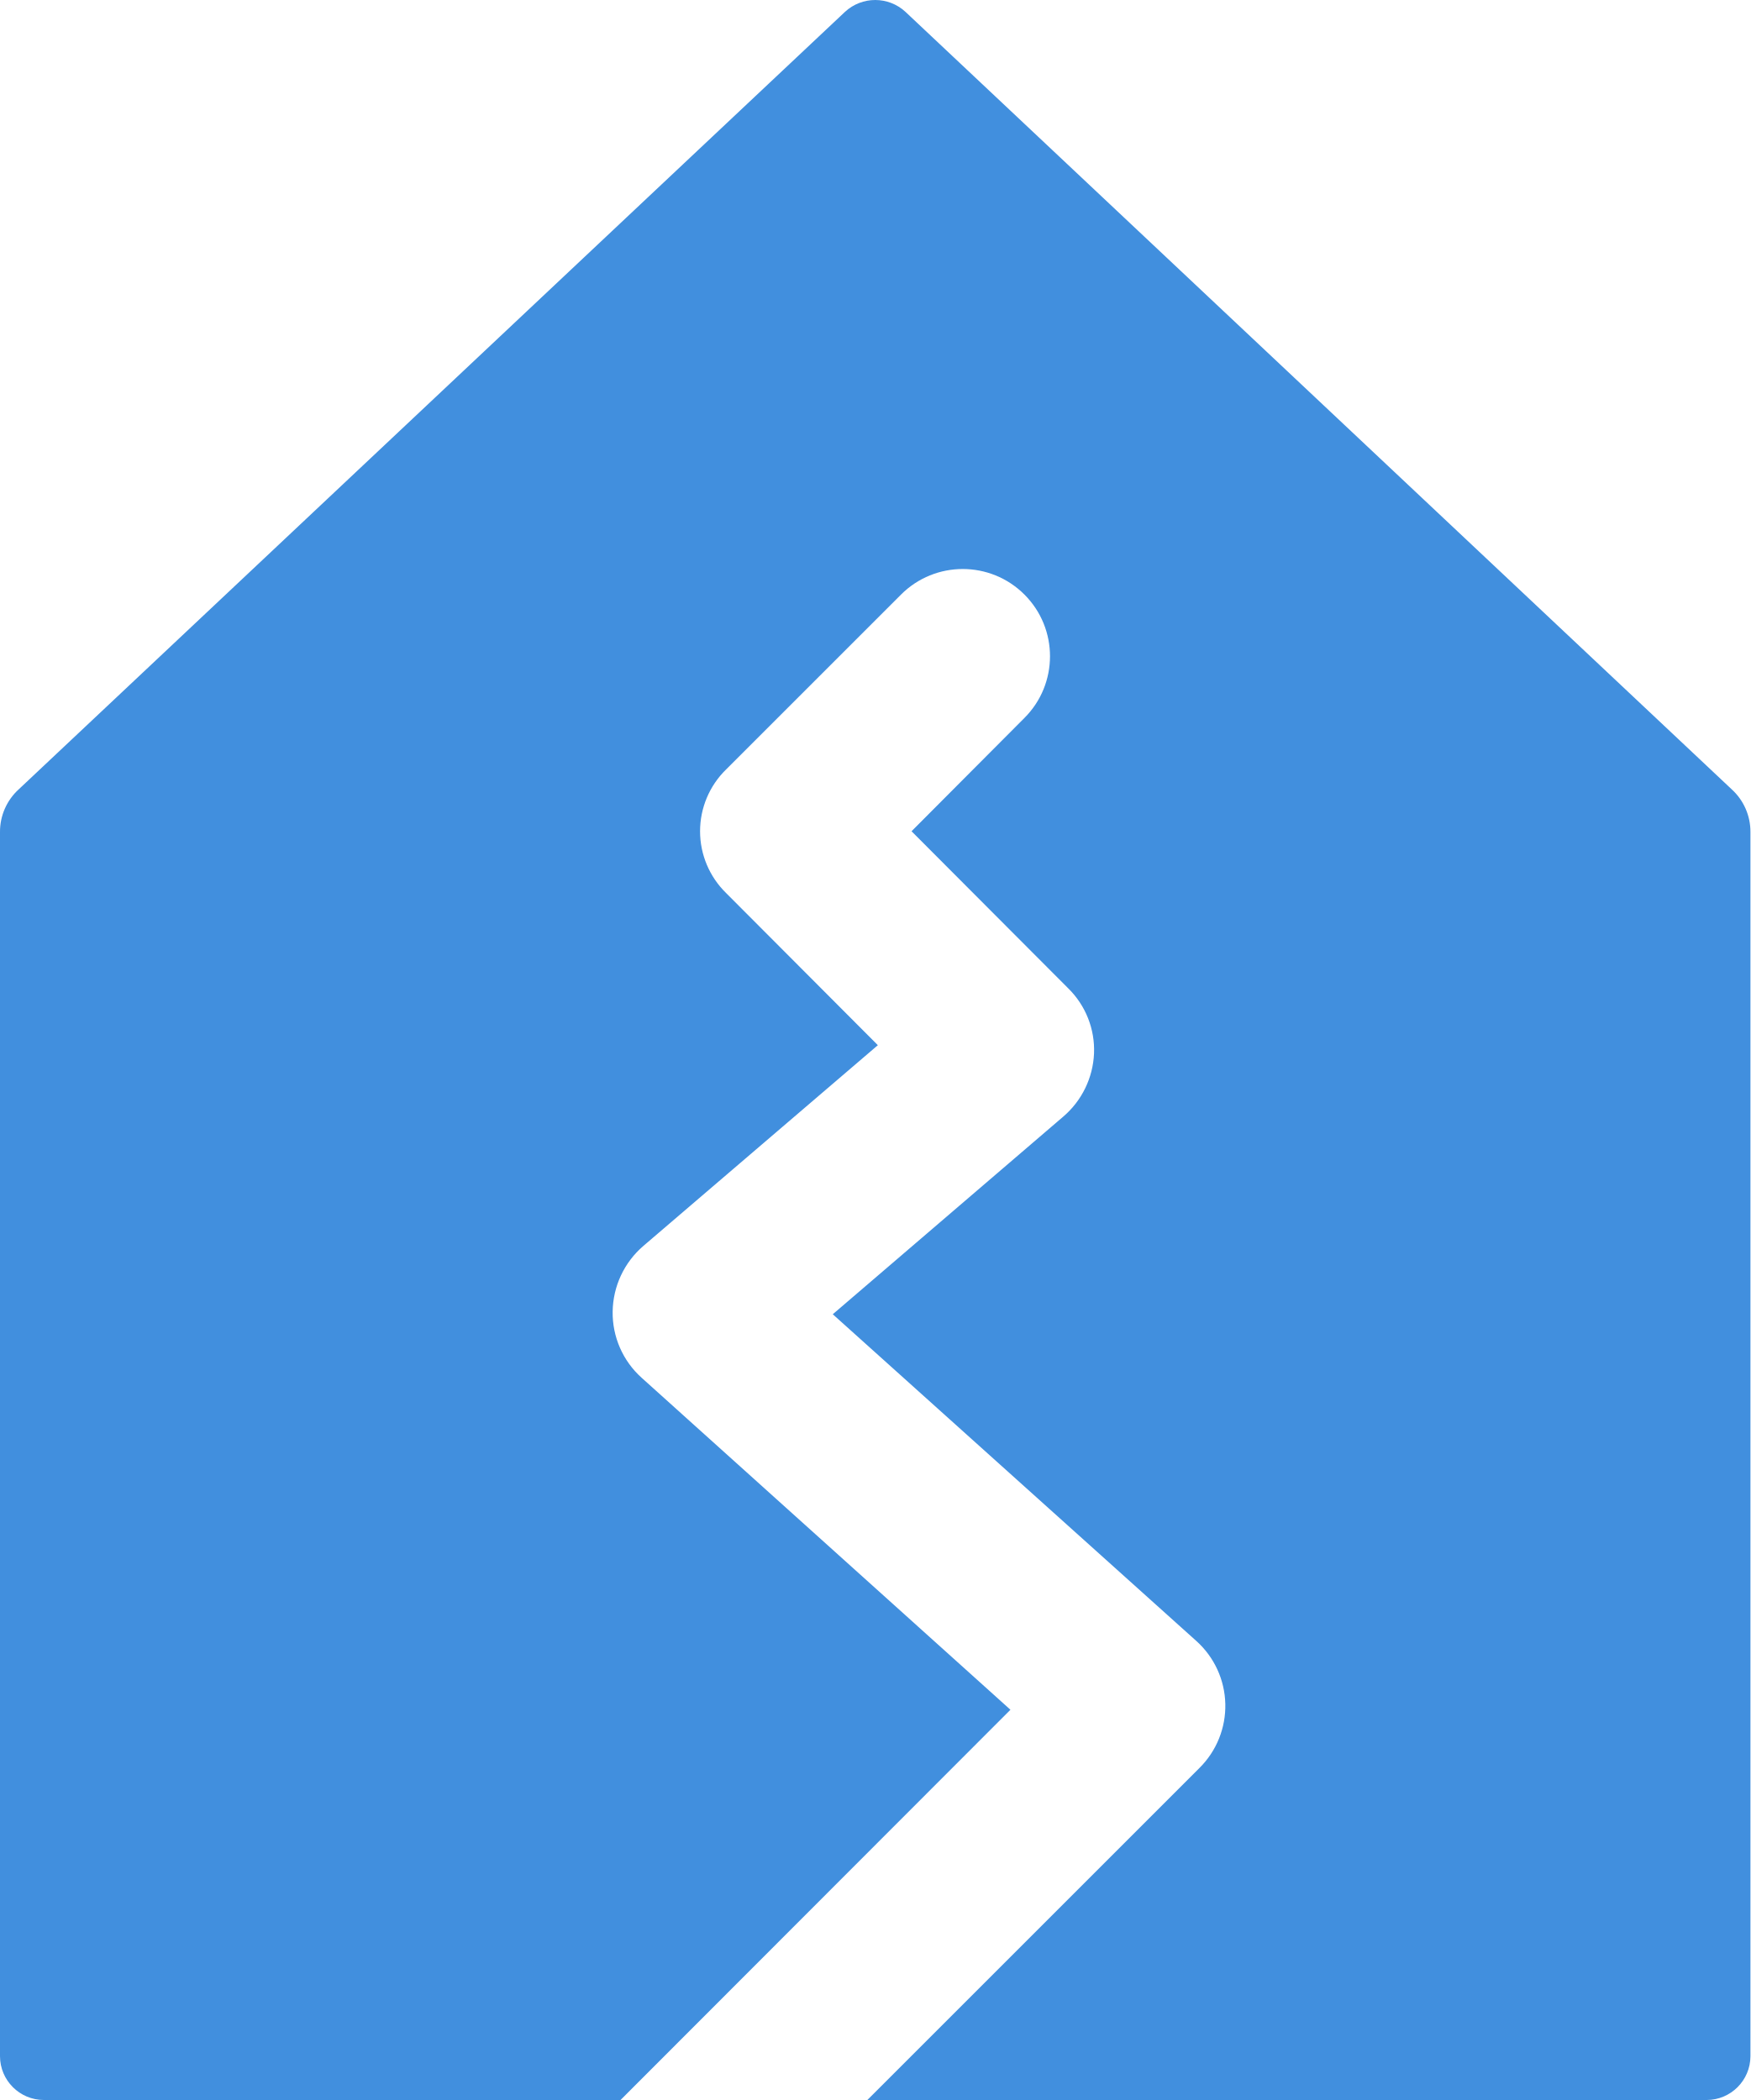
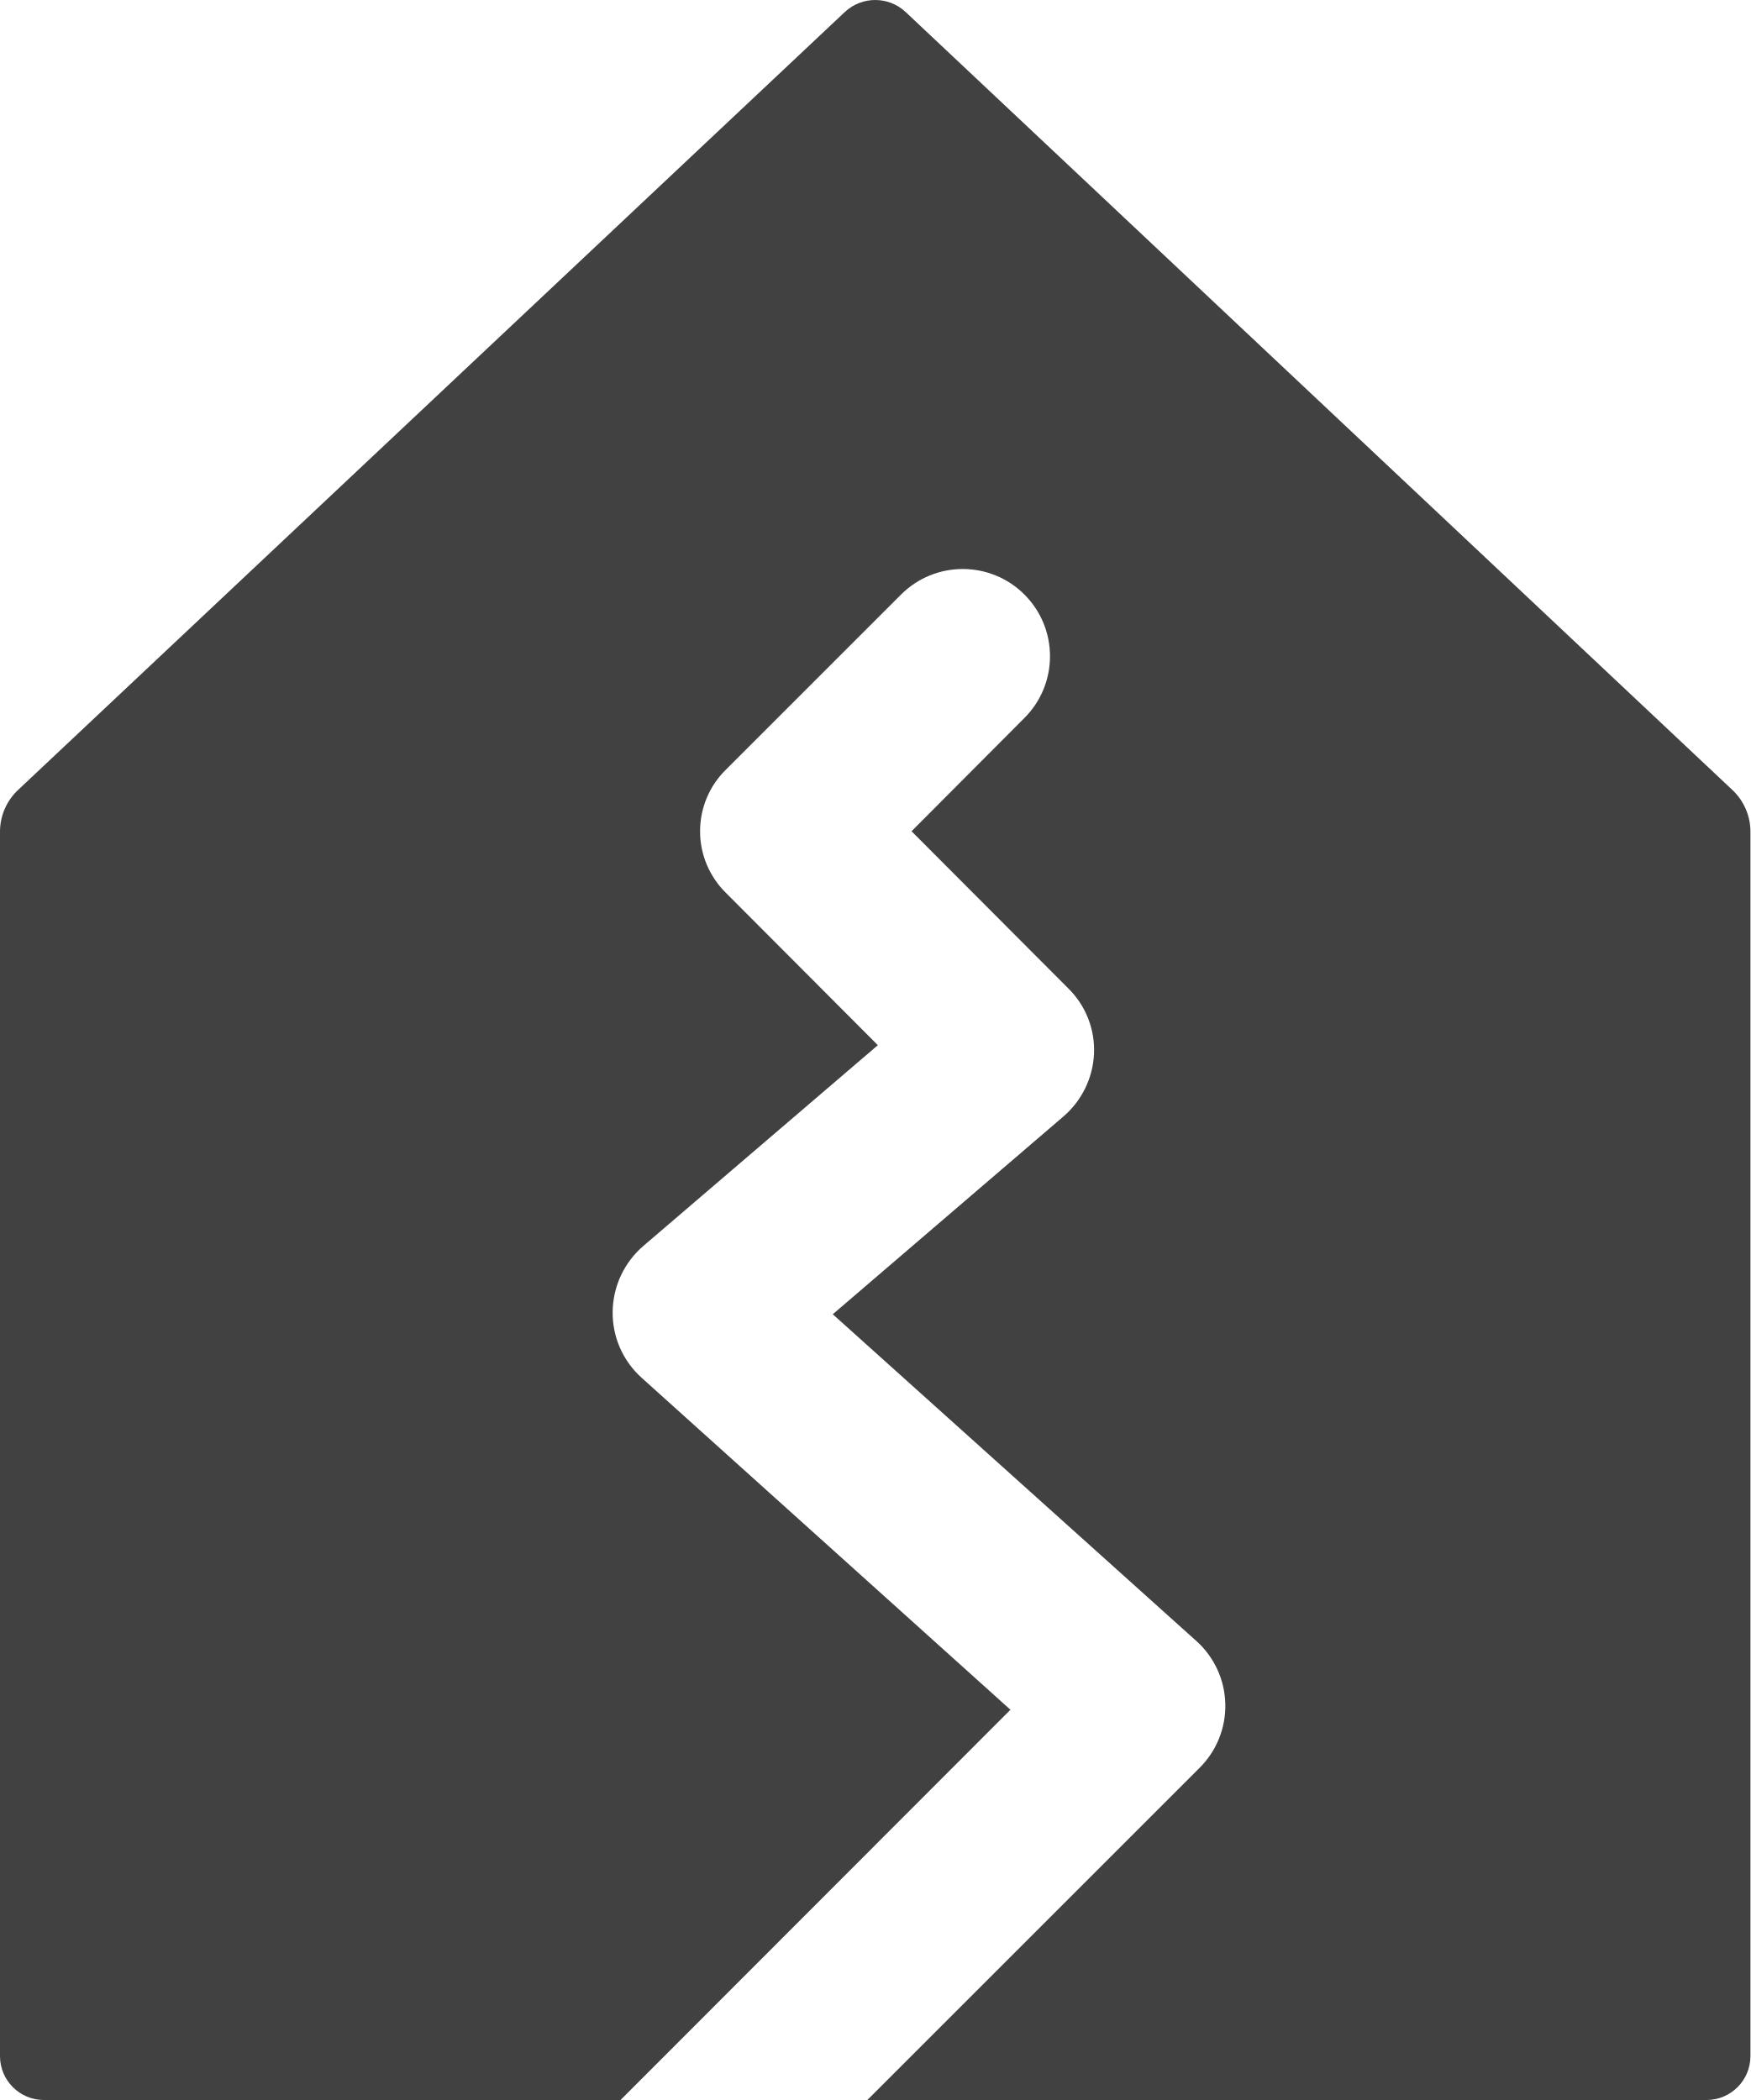
<svg xmlns="http://www.w3.org/2000/svg" viewBox="0 0 40 48">
  <defs>
-     <style>.cls-1{fill:#418fde;}</style>
+     <style>.cls-1{fill:#414141;}</style>
  </defs>
  <g id="Layer_2" data-name="Layer 2">
    <g id="Icons">
      <path class="cls-1" d="M39.57,18.04,20.69.27a1.017,1.017,0,0,0-1.38,0L.43,18.04a1.311,1.311,0,0,0-.43.98V47a1.003,1.003,0,0,0,1,1H14.18l8.91-8.92L14.66,31.49A1.994,1.994,0,0,1,14,29.98a2.015,2.015,0,0,1,.7-1.5l5.36-4.59-3.47-3.48a1.974,1.974,0,0,1,0-2.82l4-4A1.994,1.994,0,0,1,23.41,16.41L20.83,19l3.58,3.59A1.974,1.974,0,0,1,25,24.08a2.013,2.013,0,0,1-.7,1.44l-5.27,4.52,8.31,7.47a1.995,1.995,0,0,1,.07,2.9L19.82,48H39a1.003,1.003,0,0,0,1-1V19.02A1.311,1.311,0,0,0,39.57,18.04Z" />
    </g>
  </g>
</svg>
